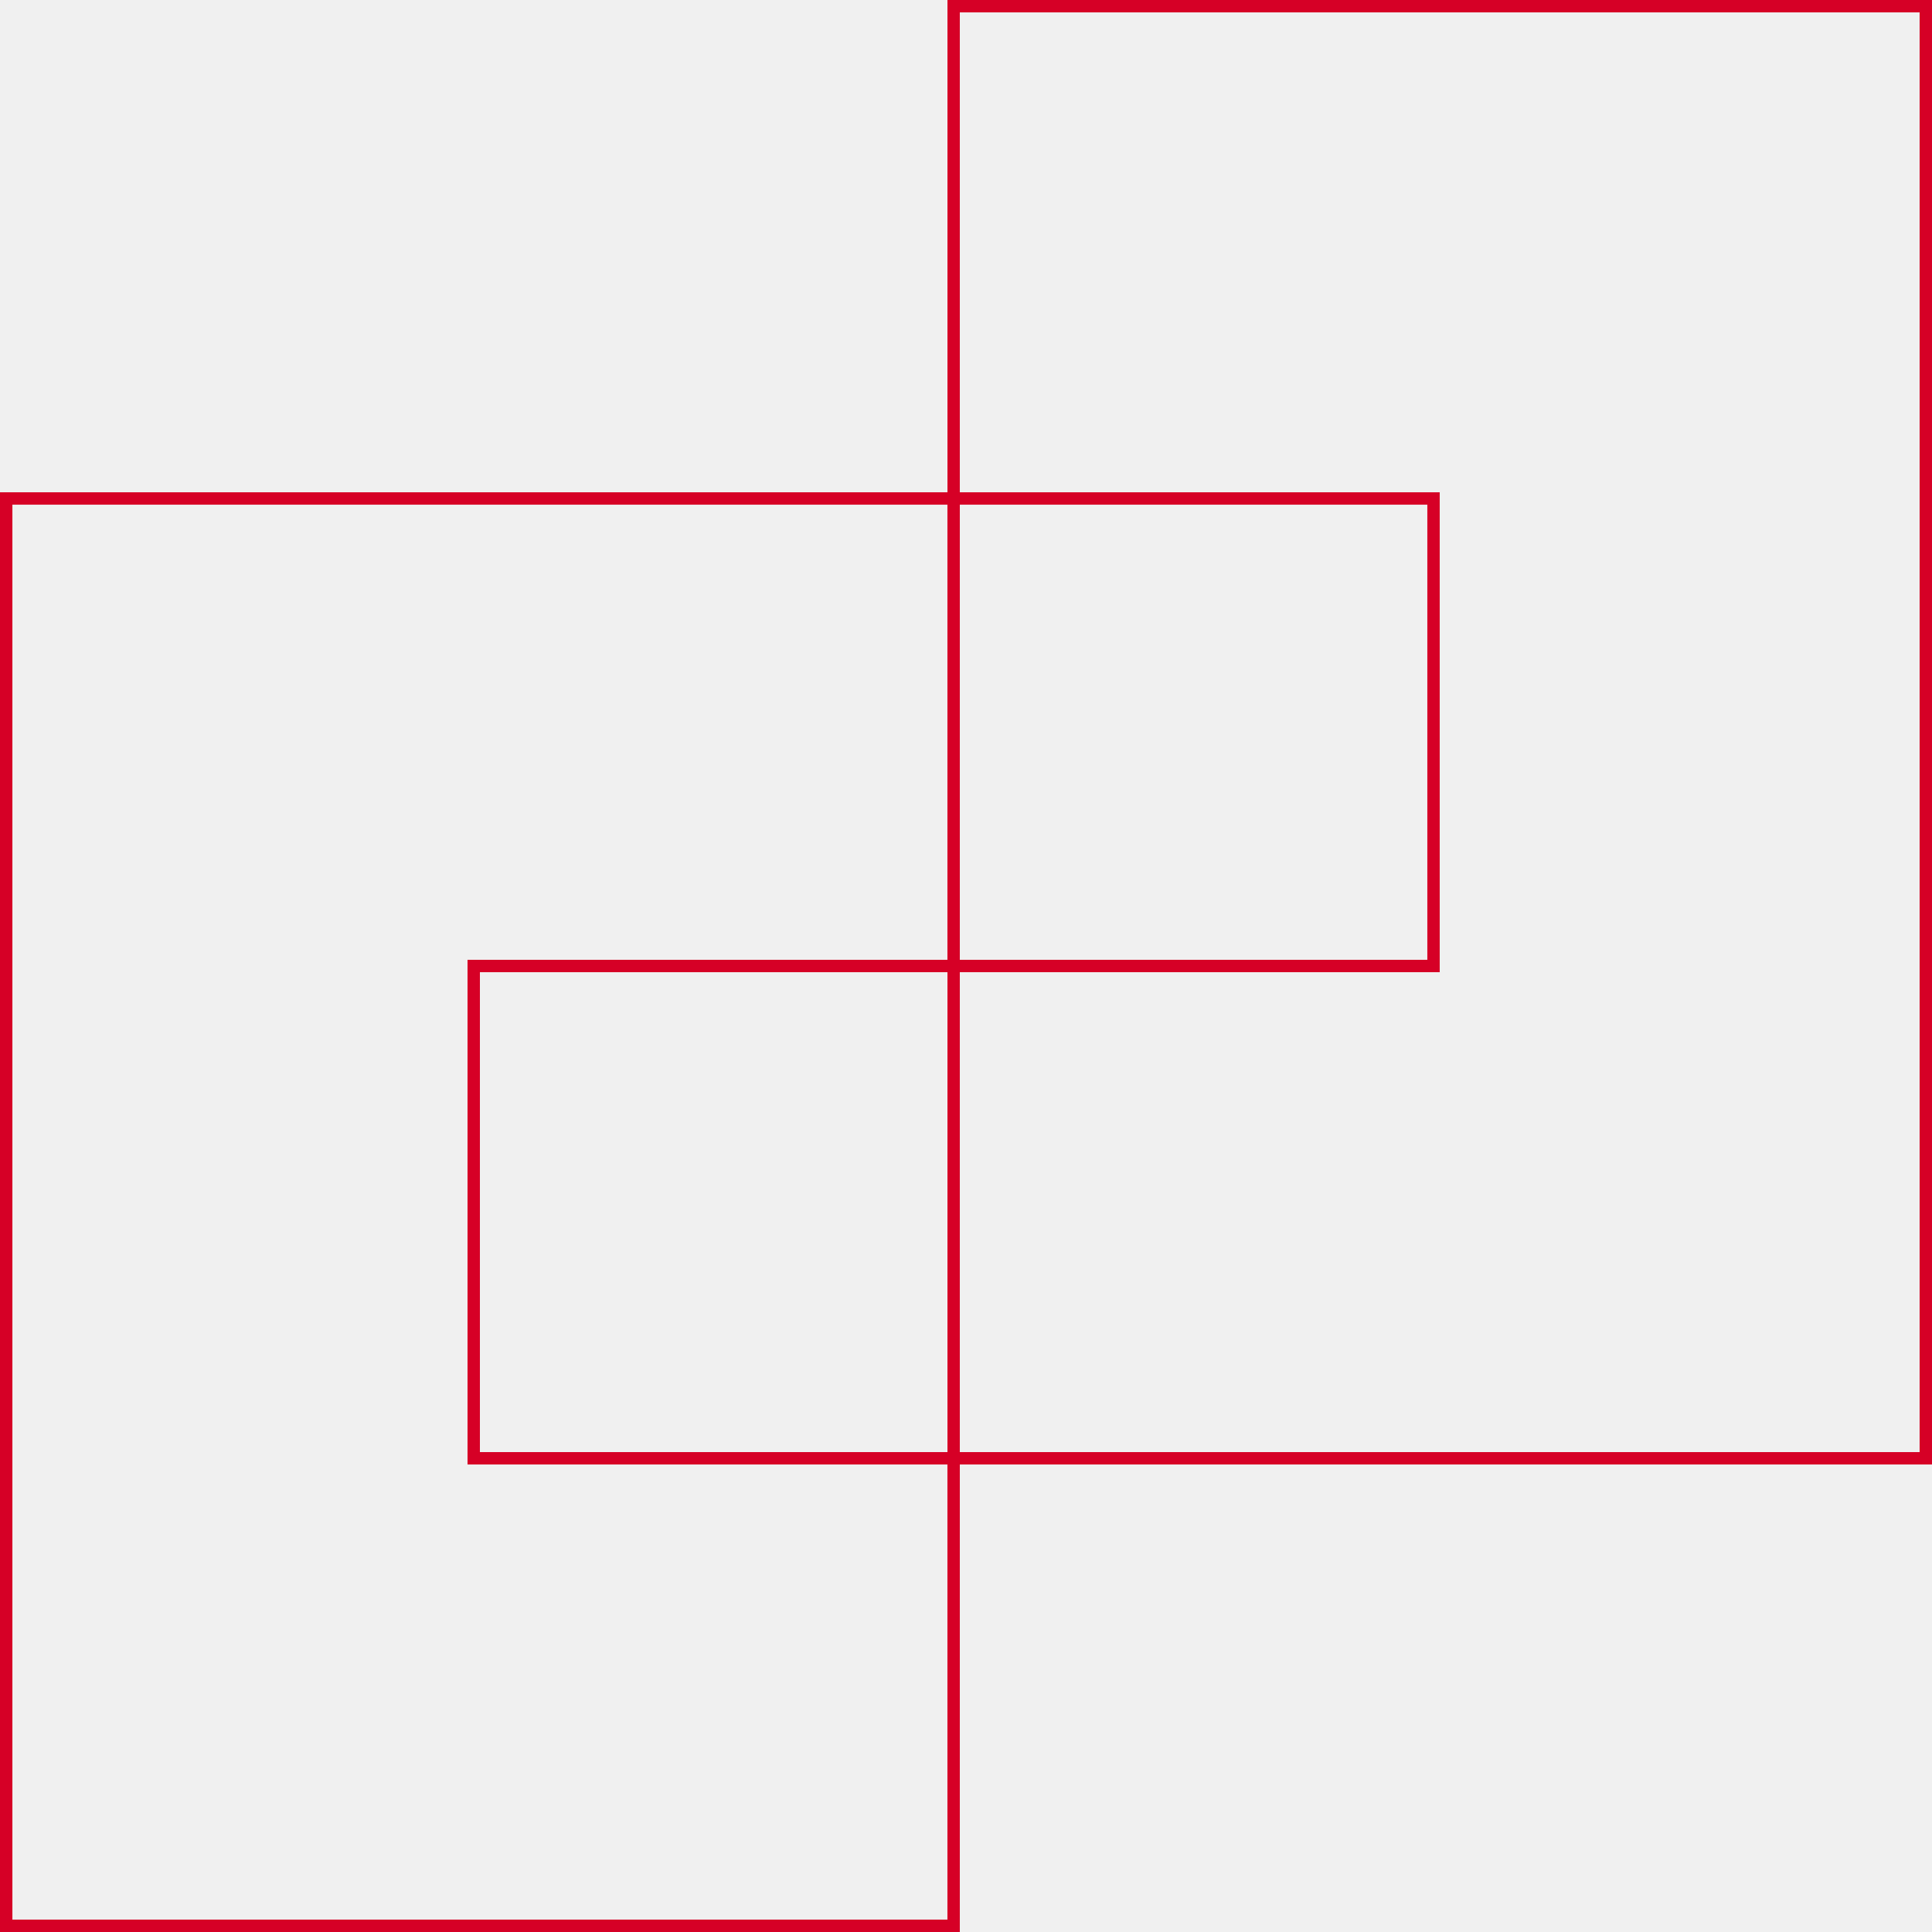
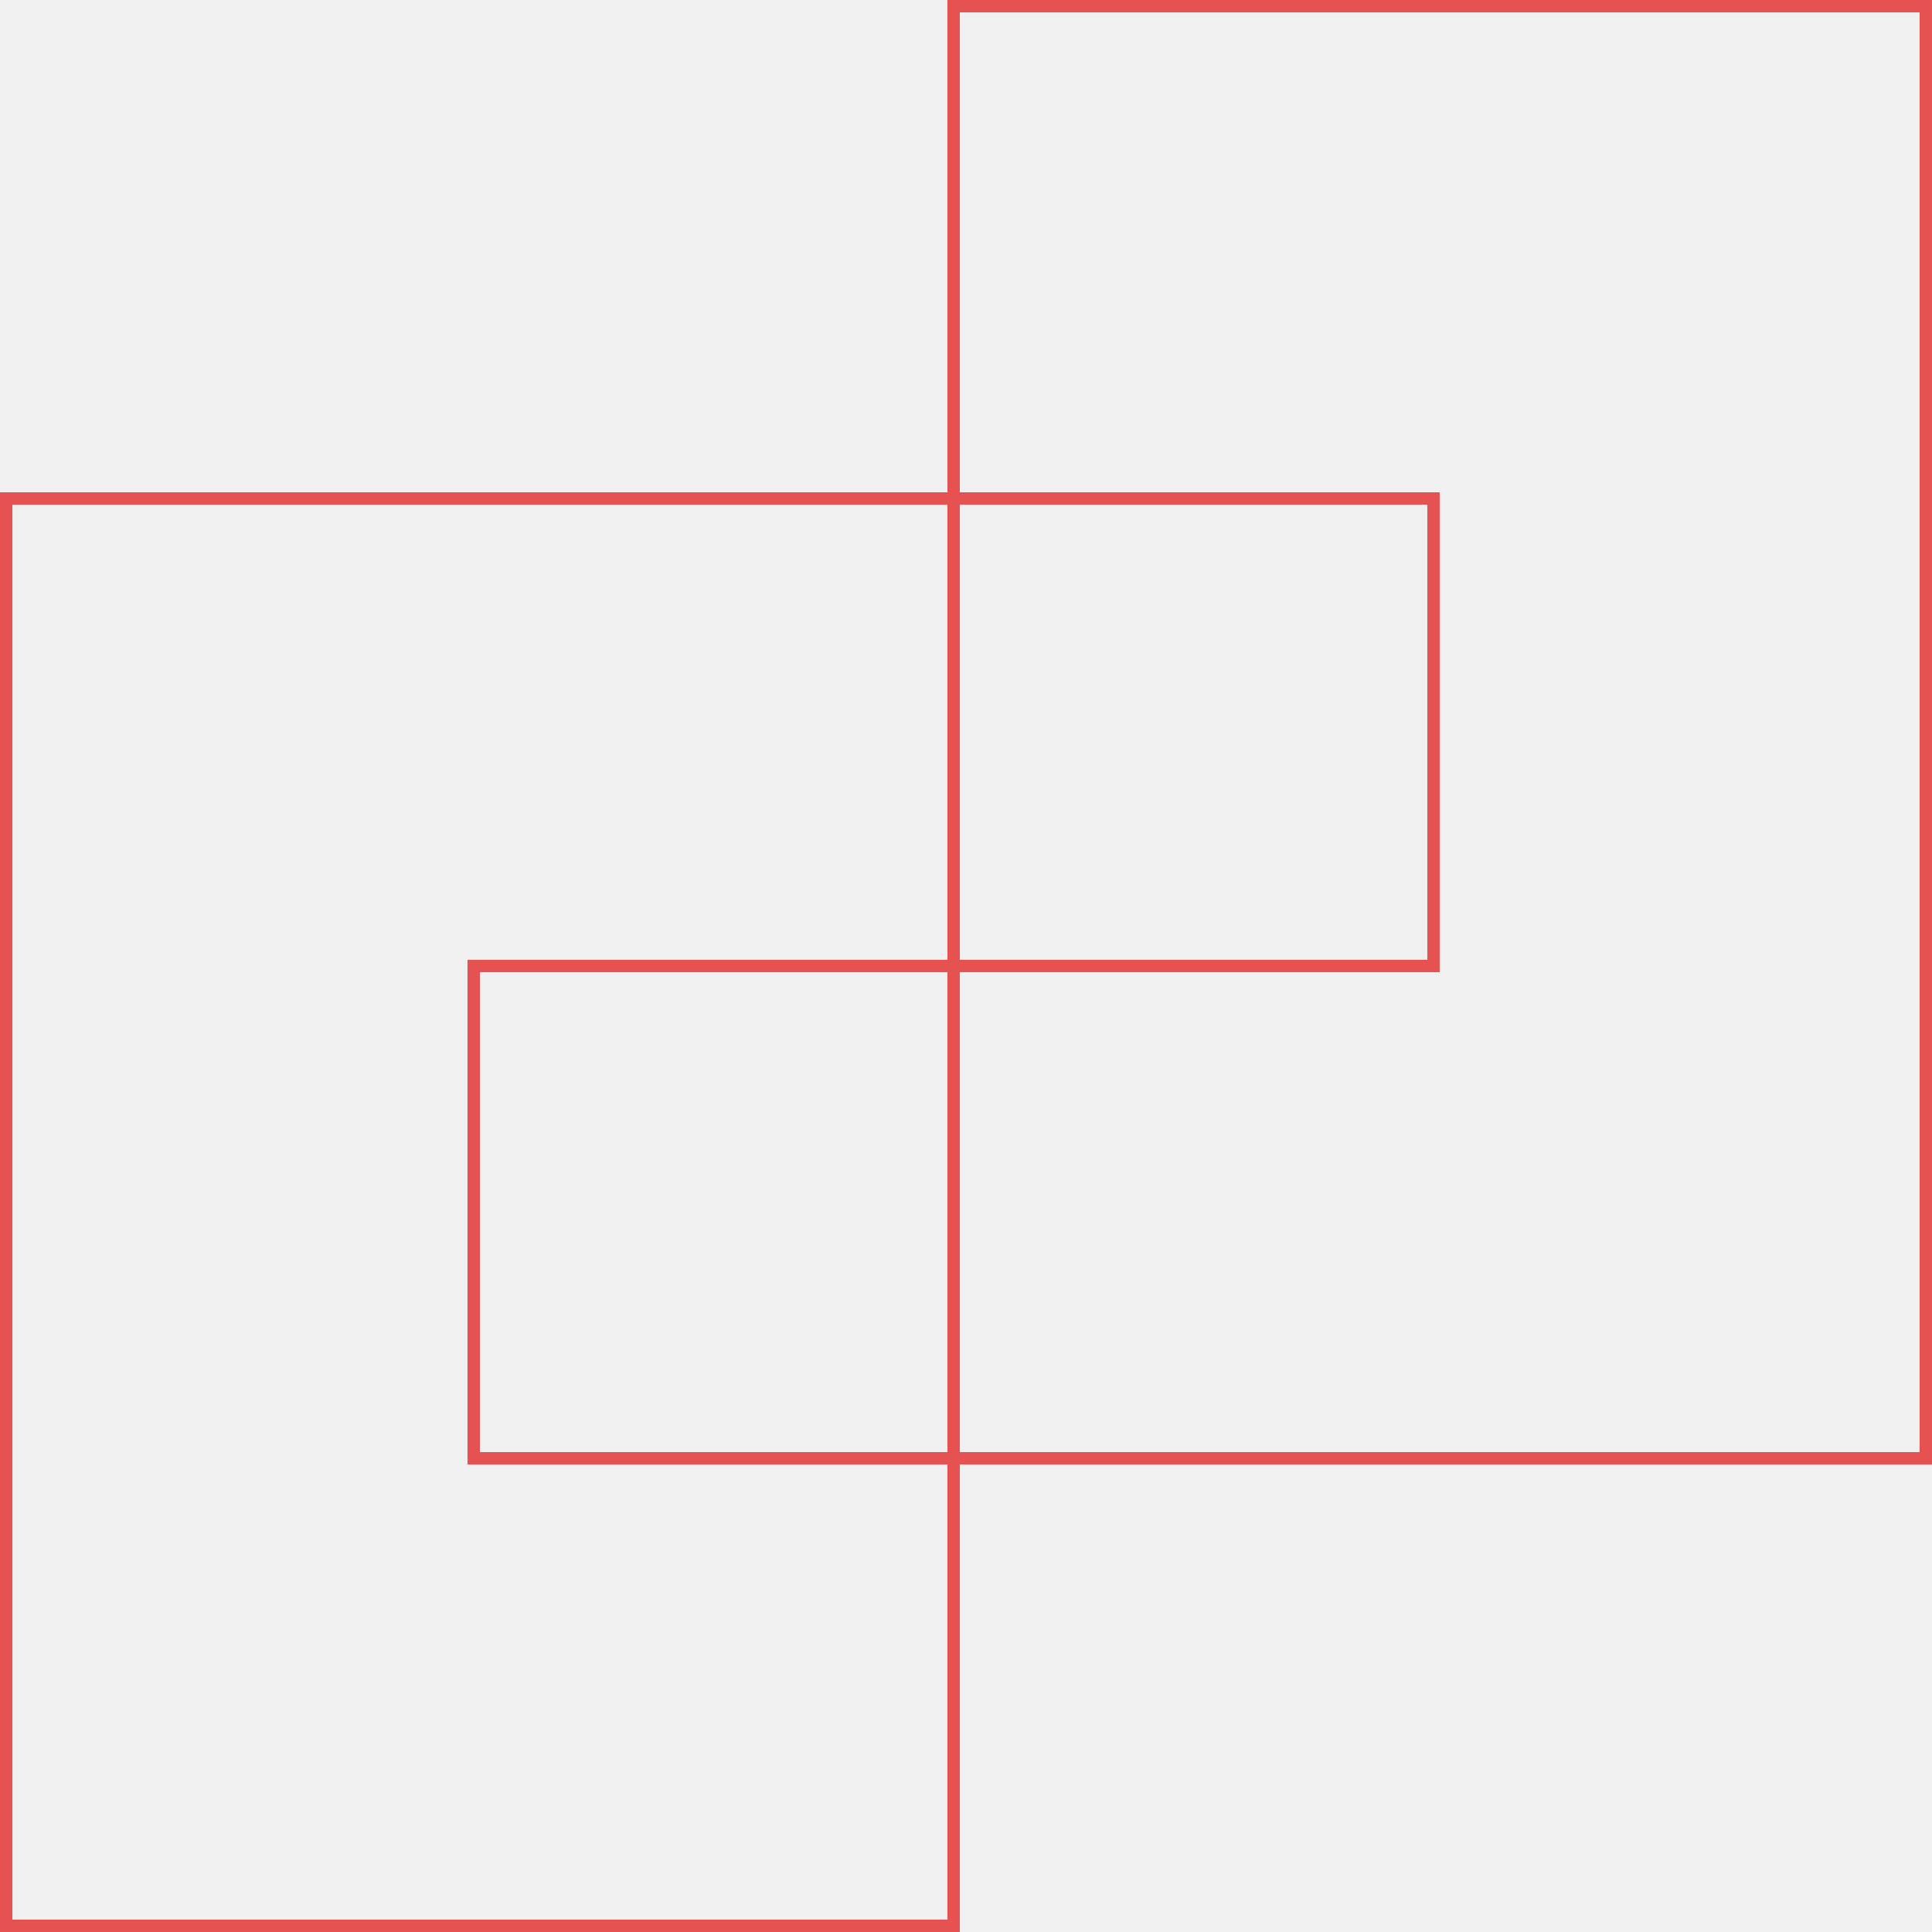
<svg xmlns="http://www.w3.org/2000/svg" width="156" height="156" viewBox="0 0 156 156" fill="none">
  <mask id="path-1-inside-1_1103_3692" fill="white">
    <path fill-rule="evenodd" clip-rule="evenodd" d="M0 39.75H38.75H77.5V78.5H38.75V117.25H77.5V156H38.75H0V117.25V78.5V39.75Z" />
  </mask>
-   <path d="M0 39.75V38.75H-1V39.75H0ZM77.5 39.75H78.5V38.75H77.5V39.75ZM77.5 78.5V79.5H78.5V78.5H77.5ZM38.75 78.5V77.5H37.75V78.5H38.75ZM38.75 117.25H37.75V118.25H38.75V117.25ZM77.5 117.25H78.5V116.25H77.5V117.25ZM77.5 156V157H78.5V156H77.5ZM0 156H-1V157H0V156ZM38.75 38.75H0V40.75H38.75V38.75ZM77.5 38.75H38.75V40.75H77.5V38.75ZM78.5 78.5V39.75H76.5V78.5H78.5ZM38.75 79.5H77.5V77.5H38.75V79.5ZM39.75 117.25V78.5H37.75V117.25H39.75ZM38.75 118.25H77.5V116.25H38.75V118.25ZM76.5 117.25V156H78.5V117.25H76.5ZM77.5 155H38.75V157H77.5V155ZM0 157H38.75V155H0V157ZM-1 117.25V156H1V117.25H-1ZM-1 78.5V117.25H1V78.5H-1ZM-1 39.75V78.5H1V39.75H-1Z" fill="#d60026" mask="url(#path-1-inside-1_1103_3692)" />
+   <path d="M0 39.75V38.75H-1V39.75H0ZM77.5 39.75H78.5V38.75H77.5V39.75ZM77.5 78.5V79.5H78.5V78.5H77.5ZM38.75 78.5V77.5H37.75V78.5H38.75ZM38.75 117.25H37.75V118.25H38.75V117.25ZM77.5 117.25H78.5V116.25H77.5V117.25ZM77.5 156V157H78.5V156H77.5ZM0 156H-1V157H0V156ZM38.75 38.75H0V40.75H38.75V38.75ZM77.5 38.75H38.75V40.75H77.5V38.75ZM78.5 78.5V39.75H76.5V78.5H78.5ZM38.75 79.5H77.5V77.5H38.75V79.5ZM39.75 117.25V78.5H37.75V117.25H39.75ZM38.75 118.25H77.5V116.25H38.75V118.25ZM76.5 117.25V156H78.5V117.25H76.5ZM77.5 155H38.75V157H77.5V155ZM0 157H38.75V155H0V157ZM-1 117.25V156H1V117.25H-1ZM-1 78.5V117.25H1V78.5H-1ZM-1 39.75V78.5H1V39.75H-1Z" fill="#e65151" mask="url(#path-1-inside-1_1103_3692)" />
  <mask id="path-3-outside-2_1103_3692" maskUnits="userSpaceOnUse" x="76.5" y="0" width="80" height="119" fill="black">
    <rect fill="white" x="76.5" width="80" height="119" />
    <path fill-rule="evenodd" clip-rule="evenodd" d="M77.5 1H116.25H155V39.75V78.5V117.25H116.25H77.5V78.5H116.25V39.75H77.5V1Z" />
  </mask>
-   <path d="M77.5 1V0H76.5V1H77.5ZM155 1H156V0H155V1ZM155 117.25V118.25H156V117.25H155ZM77.5 117.25H76.5V118.25H77.5V117.25ZM77.5 78.5V77.5H76.5V78.5H77.5ZM116.25 78.5V79.5H117.25V78.5H116.25ZM116.25 39.75H117.25V38.75H116.25V39.75ZM77.5 39.75H76.5V40.75H77.5V39.75ZM116.25 0H77.5V2H116.25V0ZM155 0H116.25V2H155V0ZM156 39.75V1H154V39.75H156ZM156 78.5V39.75H154V78.5H156ZM156 117.25V78.5H154V117.25H156ZM116.25 118.25H155V116.25H116.25V118.25ZM116.25 116.25H77.5V118.25H116.25V116.25ZM78.5 117.25V78.5H76.5V117.25H78.5ZM77.5 79.5H116.25V77.5H77.5V79.5ZM115.25 39.75V78.5H117.25V39.75H115.25ZM77.5 40.75H116.25V38.75H77.5V40.75ZM76.5 1V39.75H78.5V1H76.5Z" fill="#d60026" mask="url(#path-3-outside-2_1103_3692)" />
+   <path d="M77.5 1V0H76.5V1H77.5ZM155 1H156V0H155V1ZM155 117.25V118.25H156V117.25H155ZM77.5 117.25H76.5V118.25H77.5V117.25ZM77.5 78.5V77.5H76.5V78.5H77.5ZM116.25 78.5V79.5H117.25V78.5H116.25ZM116.25 39.75H117.25V38.75H116.25V39.75ZM77.5 39.75H76.5V40.75H77.5V39.75ZM116.25 0H77.5V2H116.25V0ZM155 0H116.25V2H155V0ZM156 39.75V1H154V39.75H156ZM156 78.5V39.75H154V78.5H156ZM156 117.25V78.5H154V117.25H156ZM116.25 118.25H155V116.25H116.25V118.25ZM116.25 116.25H77.5V118.25H116.25V116.25ZM78.5 117.25V78.5H76.5V117.25H78.5ZM77.5 79.5H116.25V77.5H77.5V79.5ZM115.25 39.75V78.5H117.25V39.75H115.25ZM77.5 40.75H116.25V38.75H77.5V40.75ZM76.5 1V39.75H78.5V1H76.5Z" fill="#e65151" mask="url(#path-3-outside-2_1103_3692)" />
</svg>
